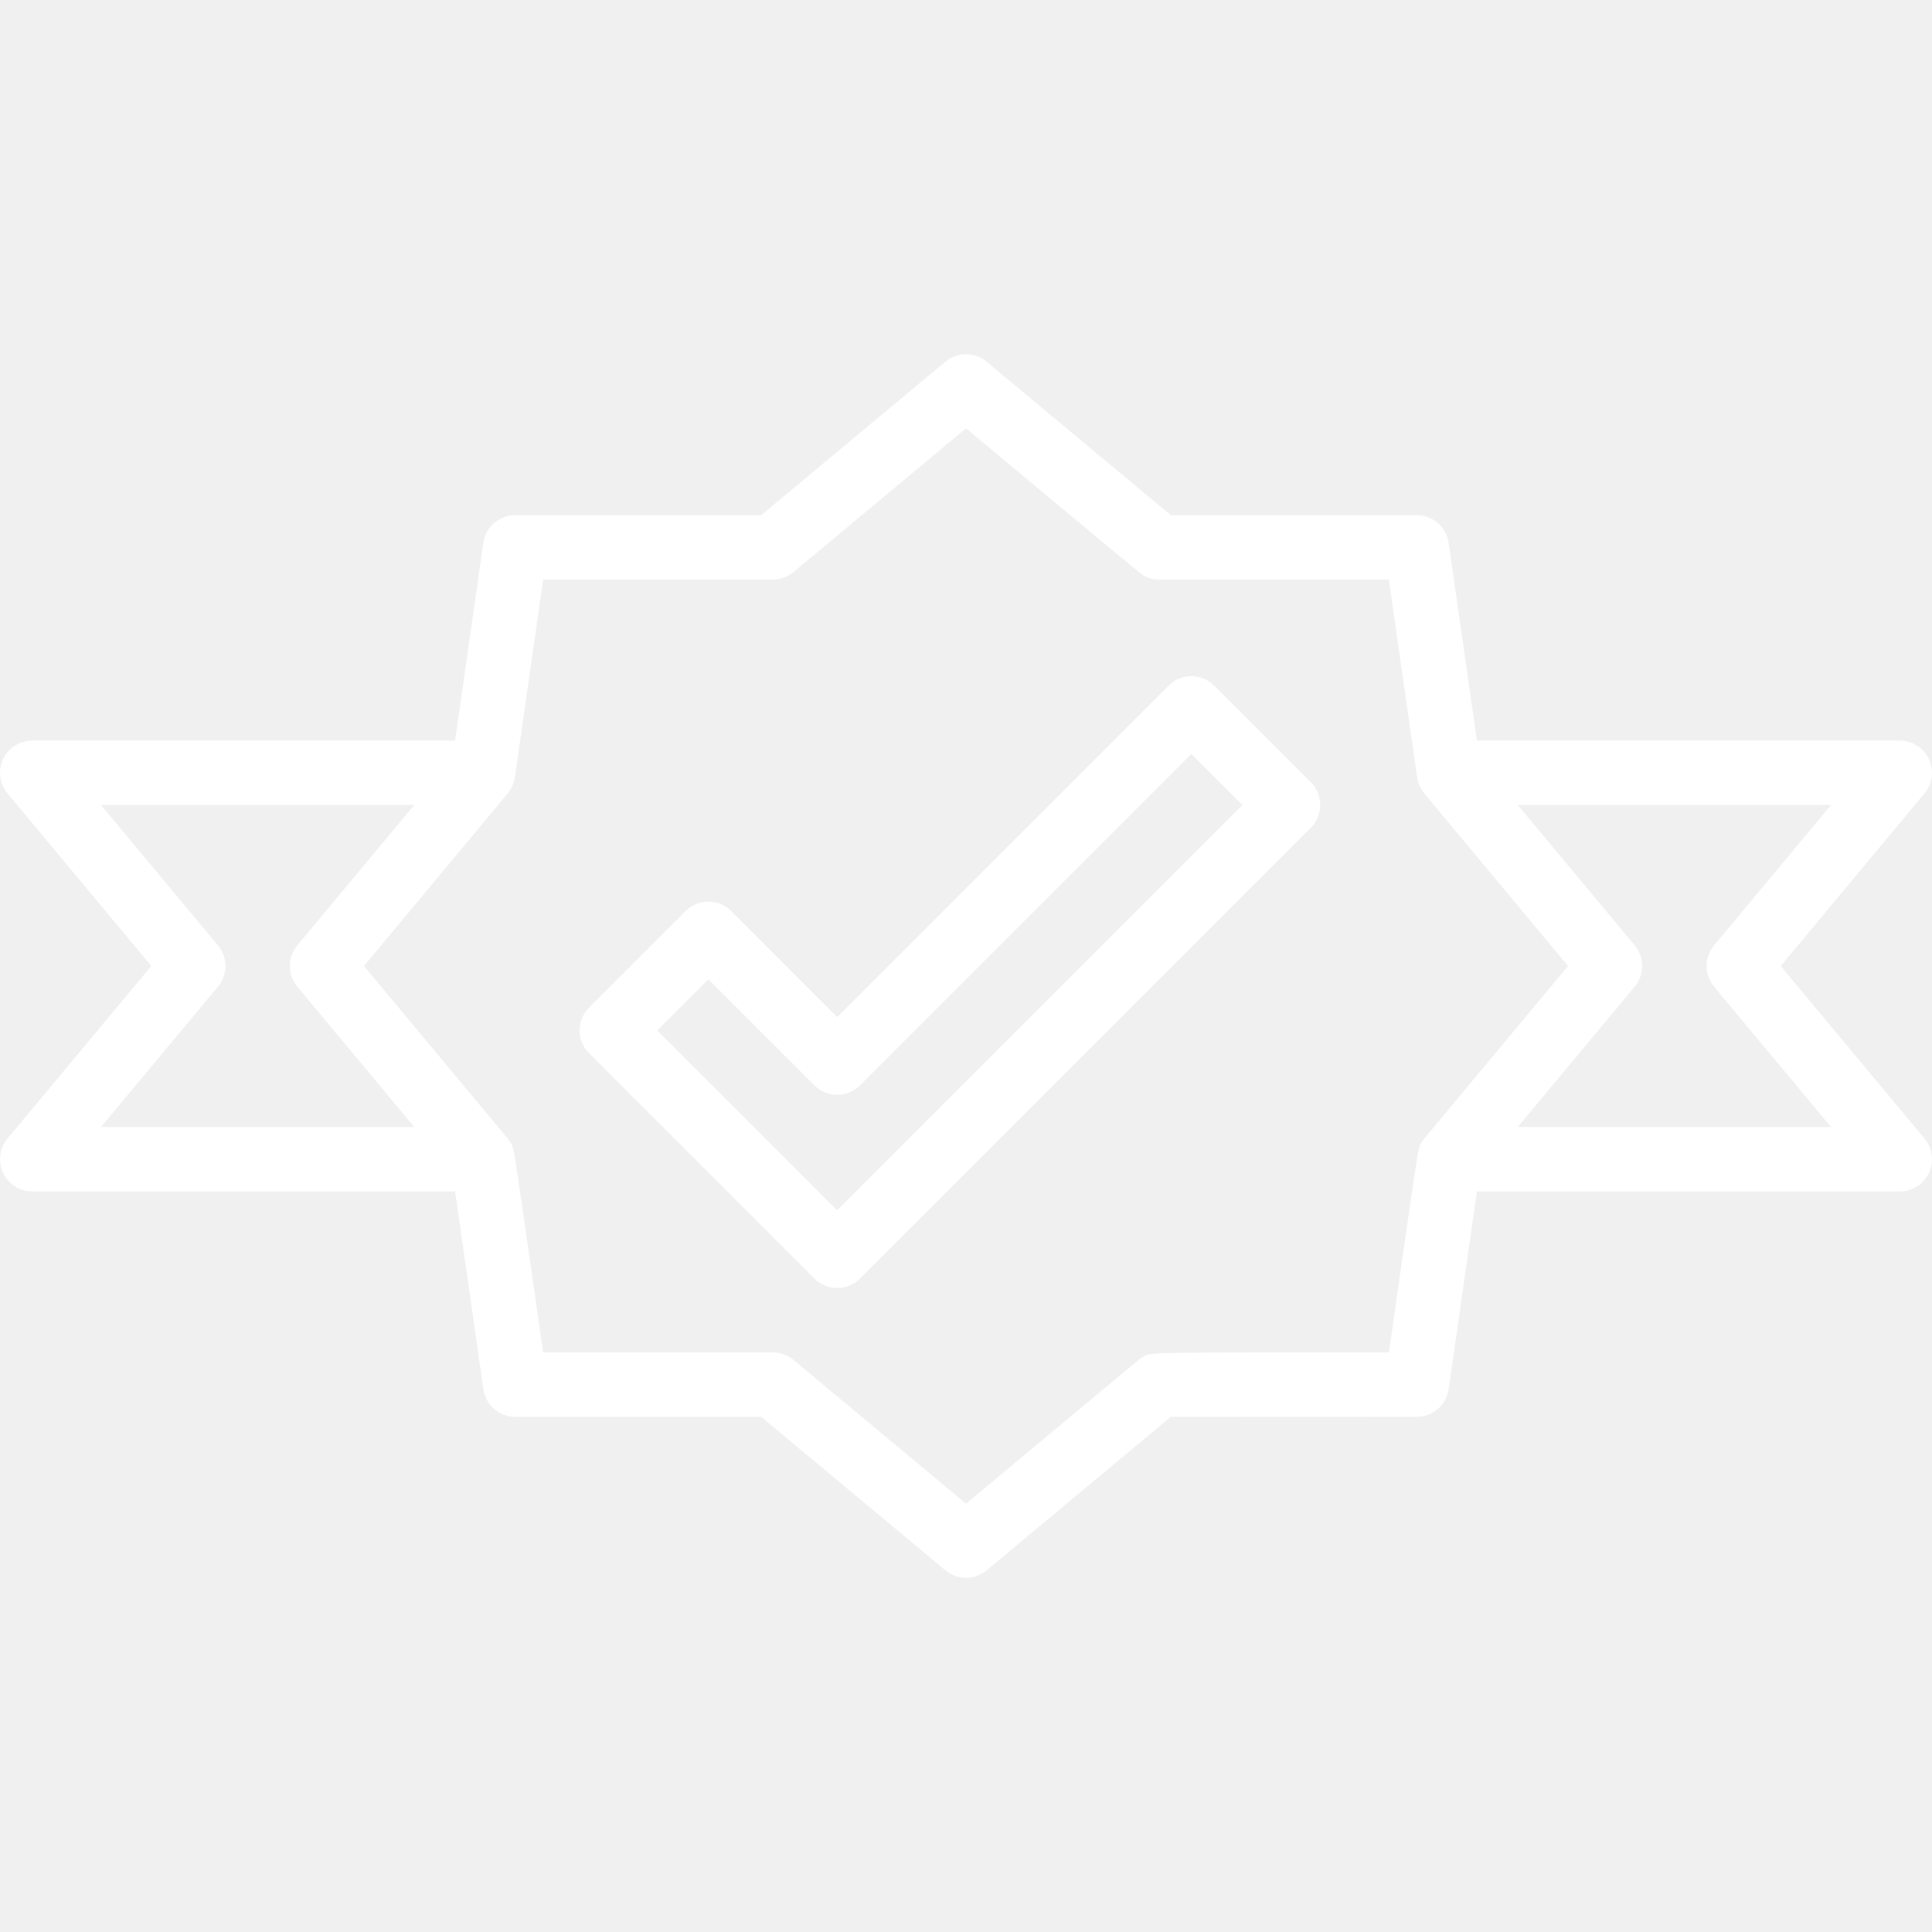
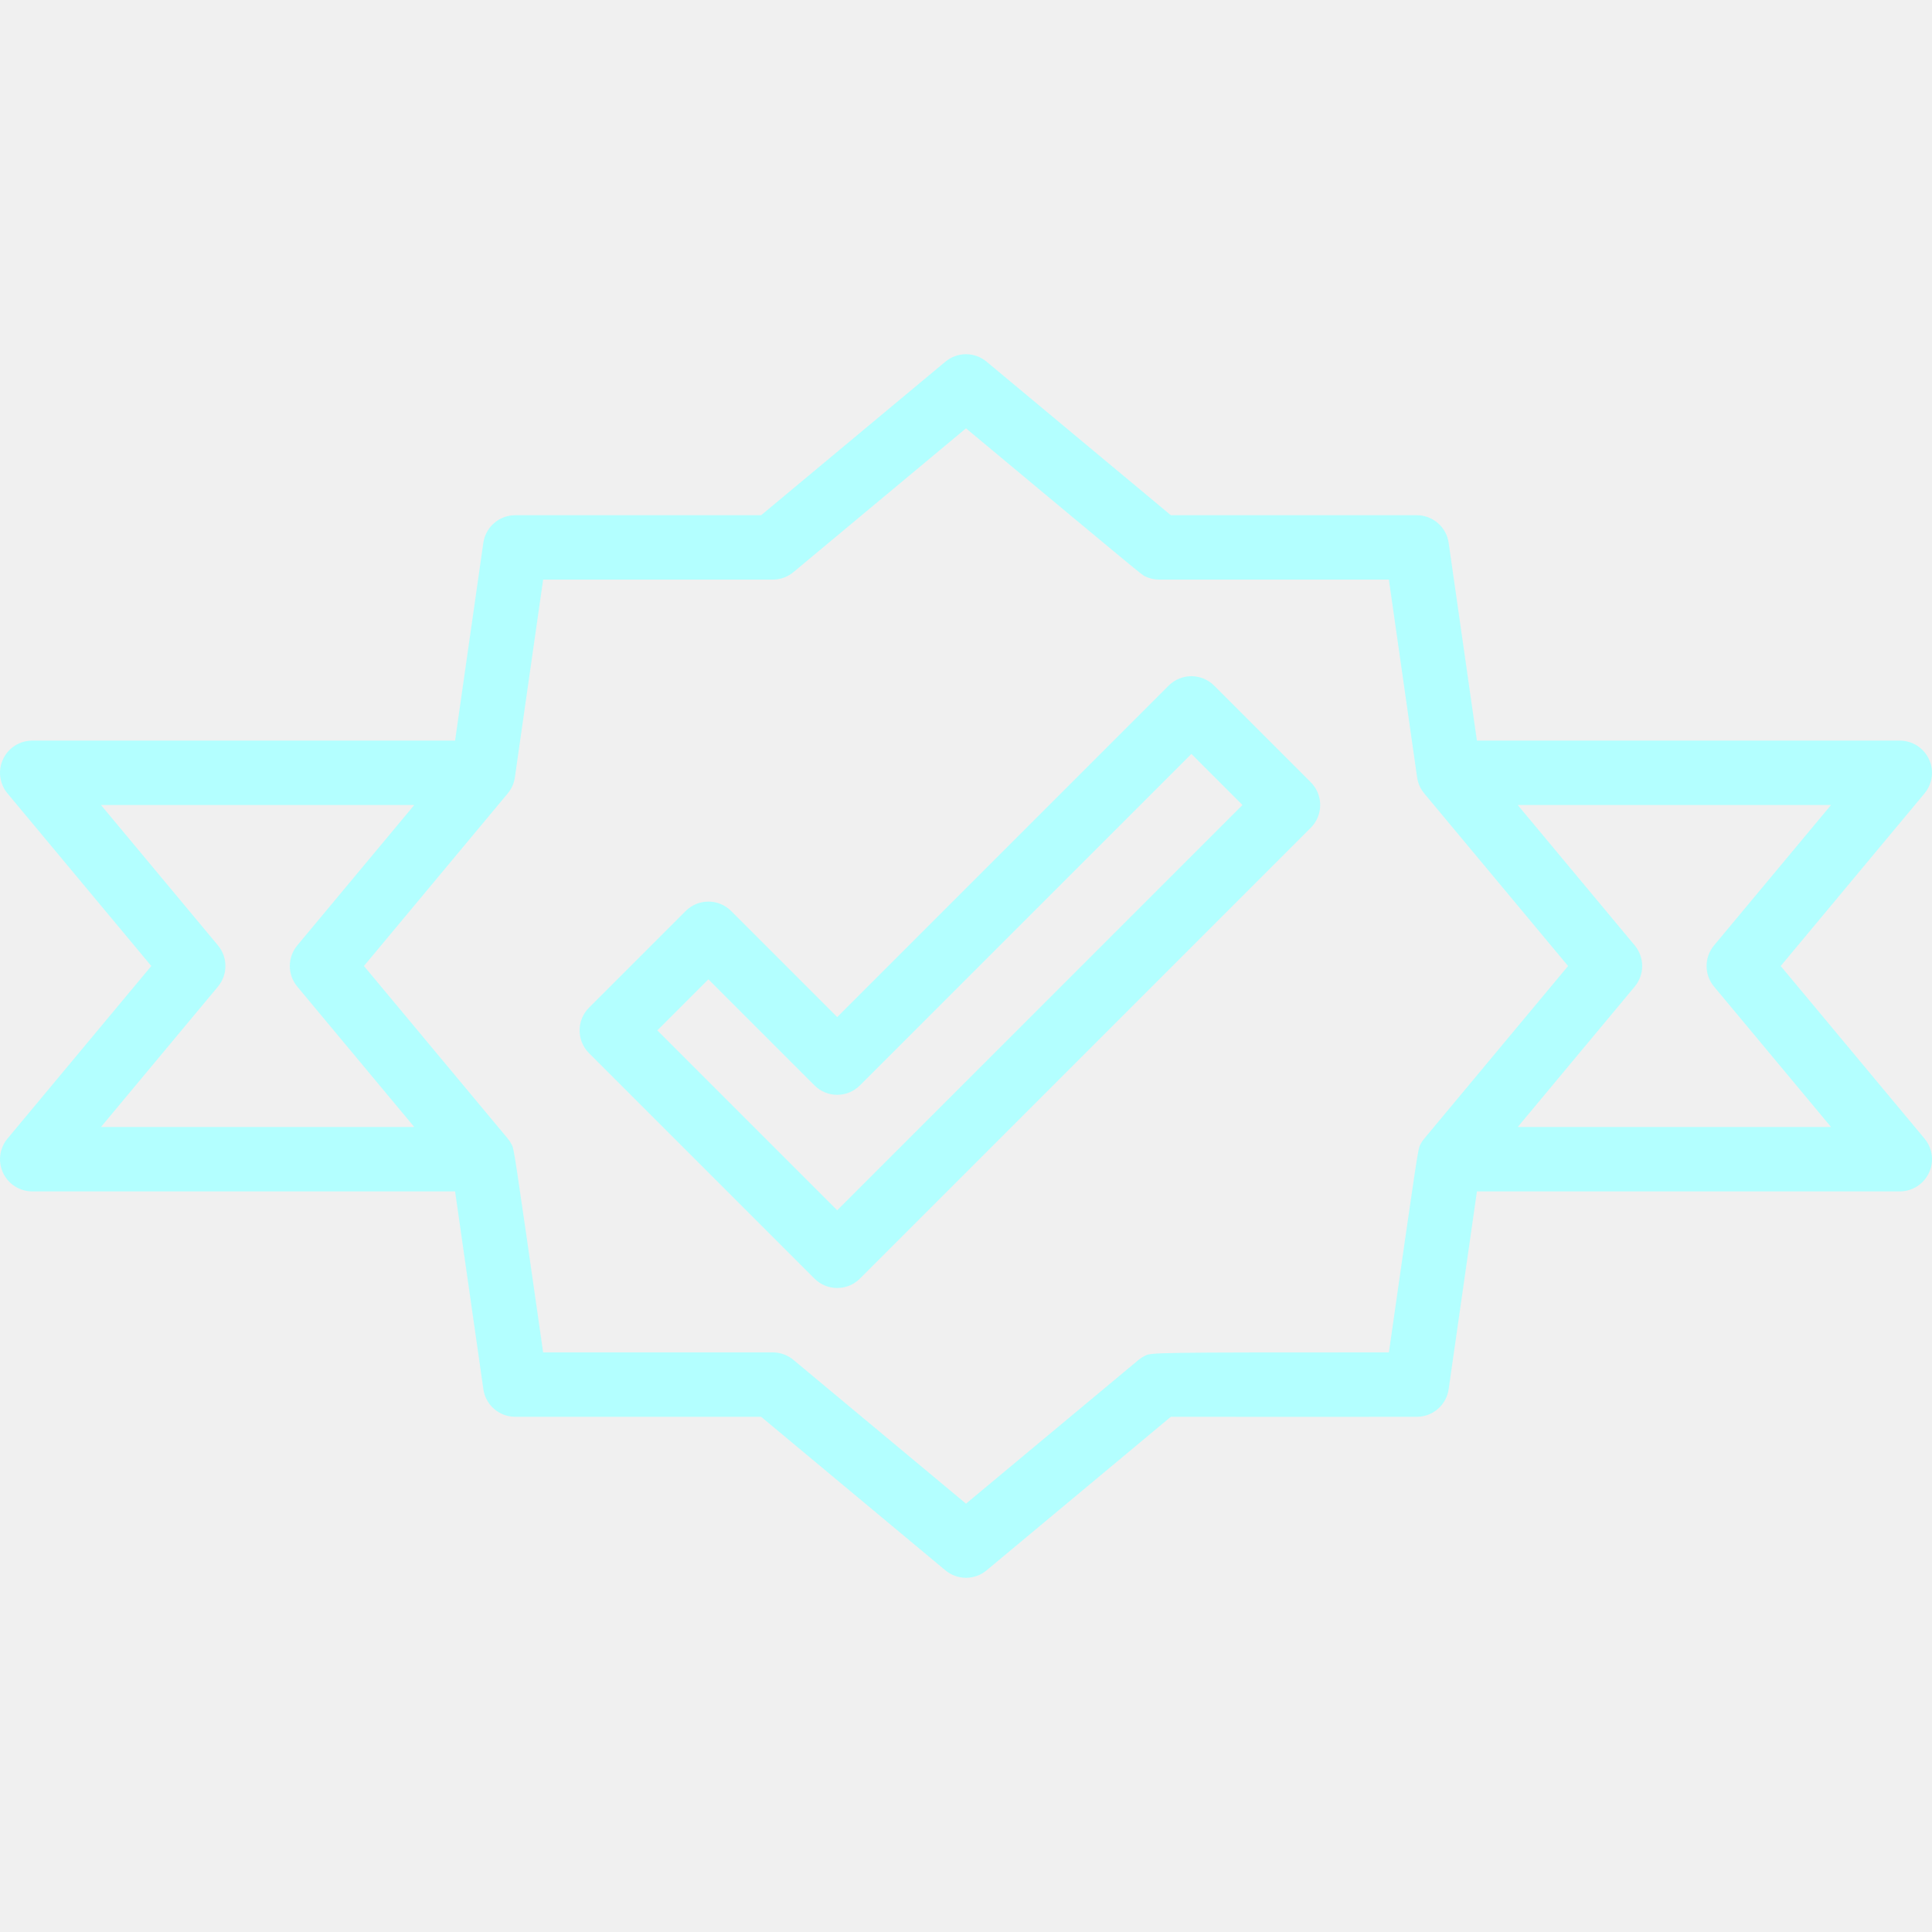
- <svg xmlns="http://www.w3.org/2000/svg" x="0px" y="0px" viewBox="0 0 512.01 512.01" fill="white">
+ <svg xmlns="http://www.w3.org/2000/svg" x="0px" y="0px" viewBox="0 0 512.01 512.01" fill="#B3FFFF">
  <g>
    <path d="M347.371,207.307l-25.6-25.6c-3.337-3.337-8.73-3.337-12.066,0l-87.834,87.834l-28.1-28.1    c-3.337-3.337-8.73-3.337-12.066,0l-25.6,25.6c-3.337,3.336-3.337,8.73,0,12.066l59.733,59.733c1.664,1.673,3.849,2.5,6.033,2.5    c2.185,0,4.369-0.836,6.033-2.5l119.467-119.467C350.708,216.037,350.708,210.644,347.371,207.307z M221.871,320.741    l-47.667-47.667l13.534-13.534l28.1,28.1c3.337,3.337,8.73,3.337,12.066,0l87.834-87.834l13.534,13.534L221.871,320.741z" />
  </g>
  <g>
    <path d="M510.025,301.746l-38.11-45.739l38.11-45.739c2.125-2.543,2.577-6.084,1.178-9.079c-1.408-2.995-4.42-4.915-7.731-4.915    H391.403l-7.484-52.403c-0.597-4.207-4.198-7.33-8.448-7.33h-65.178c-10.052-8.38-48.828-40.687-48.828-40.687    c-3.166-2.645-7.757-2.645-10.923,0l-48.828,40.687h-65.178c-4.25,0-7.842,3.123-8.448,7.322l-7.484,52.412H8.538    c-3.311,0-6.323,1.92-7.731,4.915c-1.408,3.004-0.947,6.545,1.178,9.079l38.11,45.739l-38.11,45.739    c-2.125,2.543-2.577,6.084-1.178,9.079c1.408,3.004,4.42,4.915,7.731,4.915h112.068c2.278,15.915,7.492,52.412,7.492,52.412    c0.597,4.207,4.198,7.322,8.439,7.322h65.178l48.828,40.687c1.587,1.323,3.524,1.98,5.461,1.98s3.883-0.657,5.461-1.98    l48.819-40.687c13.261,0,65.203,0.034,65.186,0c4.25,0,7.842-3.123,8.448-7.322c0,0,5.214-36.497,7.492-52.412h112.06    c3.311,0,6.323-1.92,7.731-4.915C512.611,307.821,512.15,304.28,510.025,301.746z M26.757,298.674l31.002-37.205    c2.637-3.166,2.637-7.765,0-10.923L26.757,213.34h83.029l-31.002,37.205c-2.637,3.166-2.637,7.765,0,10.923l31.002,37.205H26.757z     M377.46,301.737c-0.418,0.503-0.785,1.058-1.075,1.647c-0.597,1.195-0.623,1.246-8.303,55.023    c-62.882,0-62.942,0.034-64.691,0.905c-0.589,0.299-1.143,0.657-1.647,1.075l-45.739,38.11l-45.739-38.11    c-1.527-1.28-3.465-1.98-5.461-1.98h-60.868c-7.68-53.777-7.706-53.828-8.303-55.023c-0.299-0.589-0.657-1.143-1.075-1.647    l-38.11-45.73l38.11-45.739c1.016-1.22,1.673-2.688,1.894-4.258l7.484-52.403h60.868c1.997,0,3.925-0.7,5.461-1.98l45.739-38.11    c46.49,38.741,46.524,38.758,47.386,39.194c1.186,0.589,2.492,0.896,3.814,0.896h60.868l7.484,52.412    c0.222,1.57,0.879,3.038,1.894,4.258l38.11,45.73L377.46,301.737z M402.223,298.674l31.002-37.205    c2.637-3.166,2.637-7.765,0-10.923l-31.002-37.205h83.029l-31.002,37.205c-2.637,3.166-2.637,7.765,0,10.923l31.002,37.205    H402.223z" />
  </g>
</svg>
